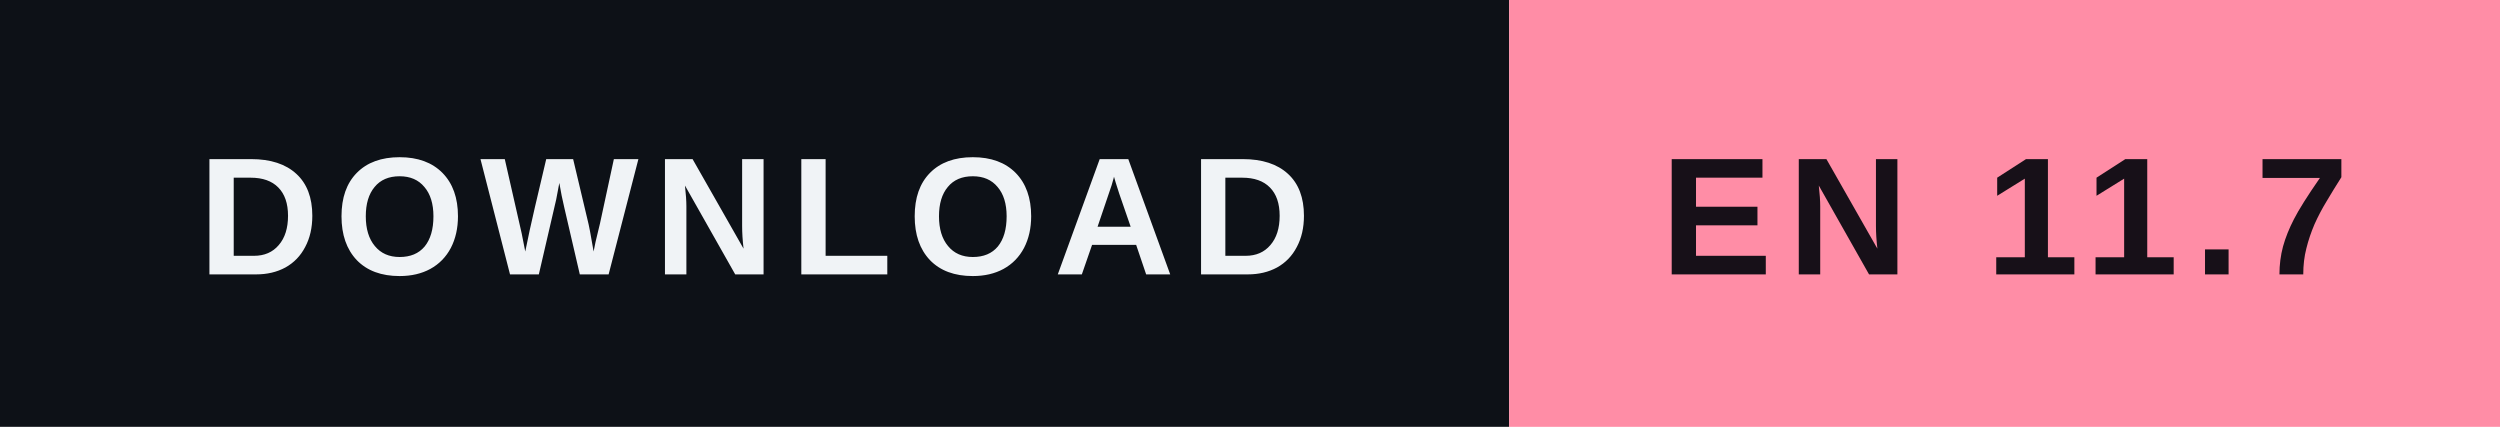
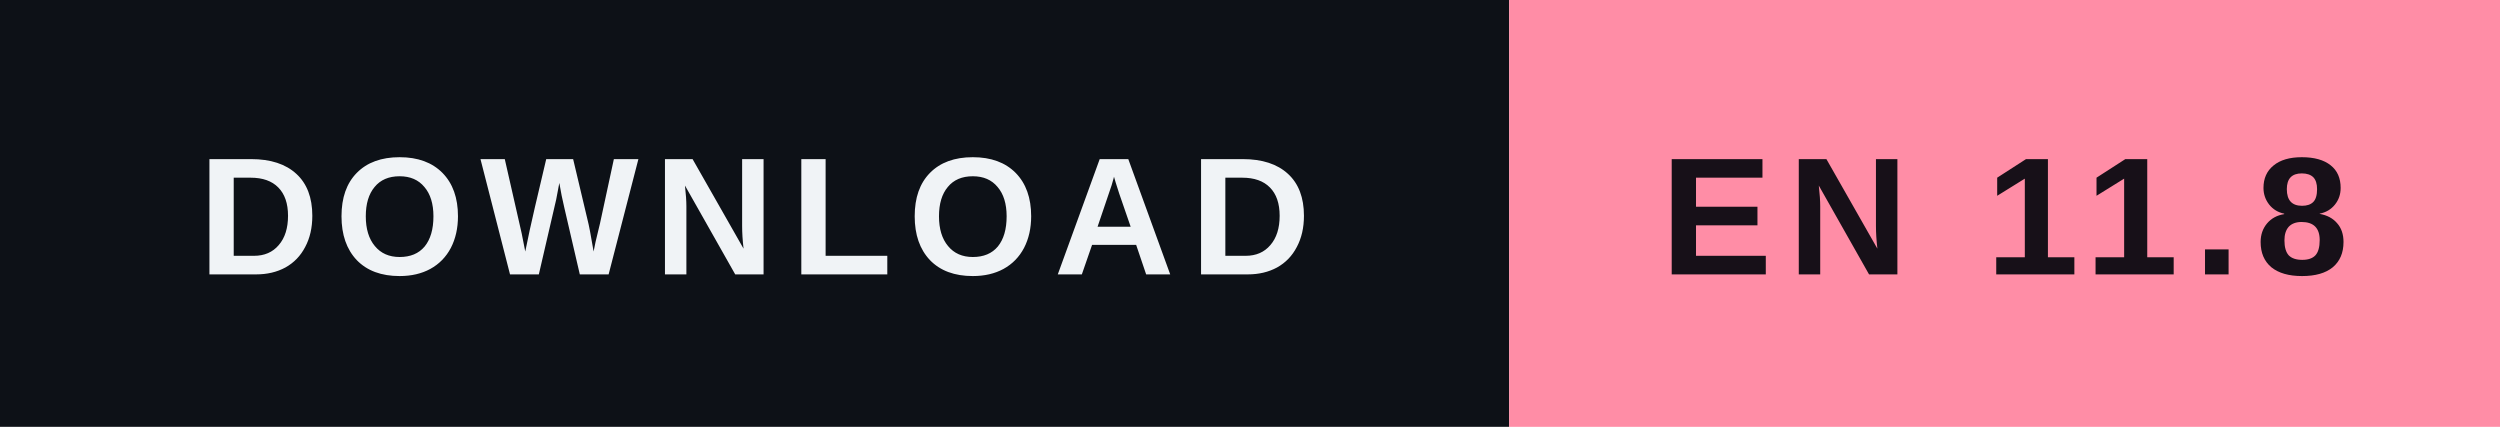
- <svg xmlns="http://www.w3.org/2000/svg" viewBox="0 0 164 28" role="img" aria-label="Download EN 11.7">
+ <svg xmlns="http://www.w3.org/2000/svg" viewBox="0 0 164 28" role="img" aria-label="Download EN 11.8">
  <rect width="99" height="28" fill="#0d1117" />
  <rect x="99" width="65" height="28" fill="#ff8da6" />
  <g font-family="Verdana, Arial, sans-serif" font-size="11" font-weight="bold" letter-spacing="1" text-anchor="middle">
    <text x="49.5" y="18" fill="#f0f3f6">DOWNLOAD</text>
-     <text x="131.5" y="18" fill="#171018">EN 11.7</text>
+     <text x="131.5" y="18" fill="#171018">EN 11.8</text>
  </g>
</svg>
